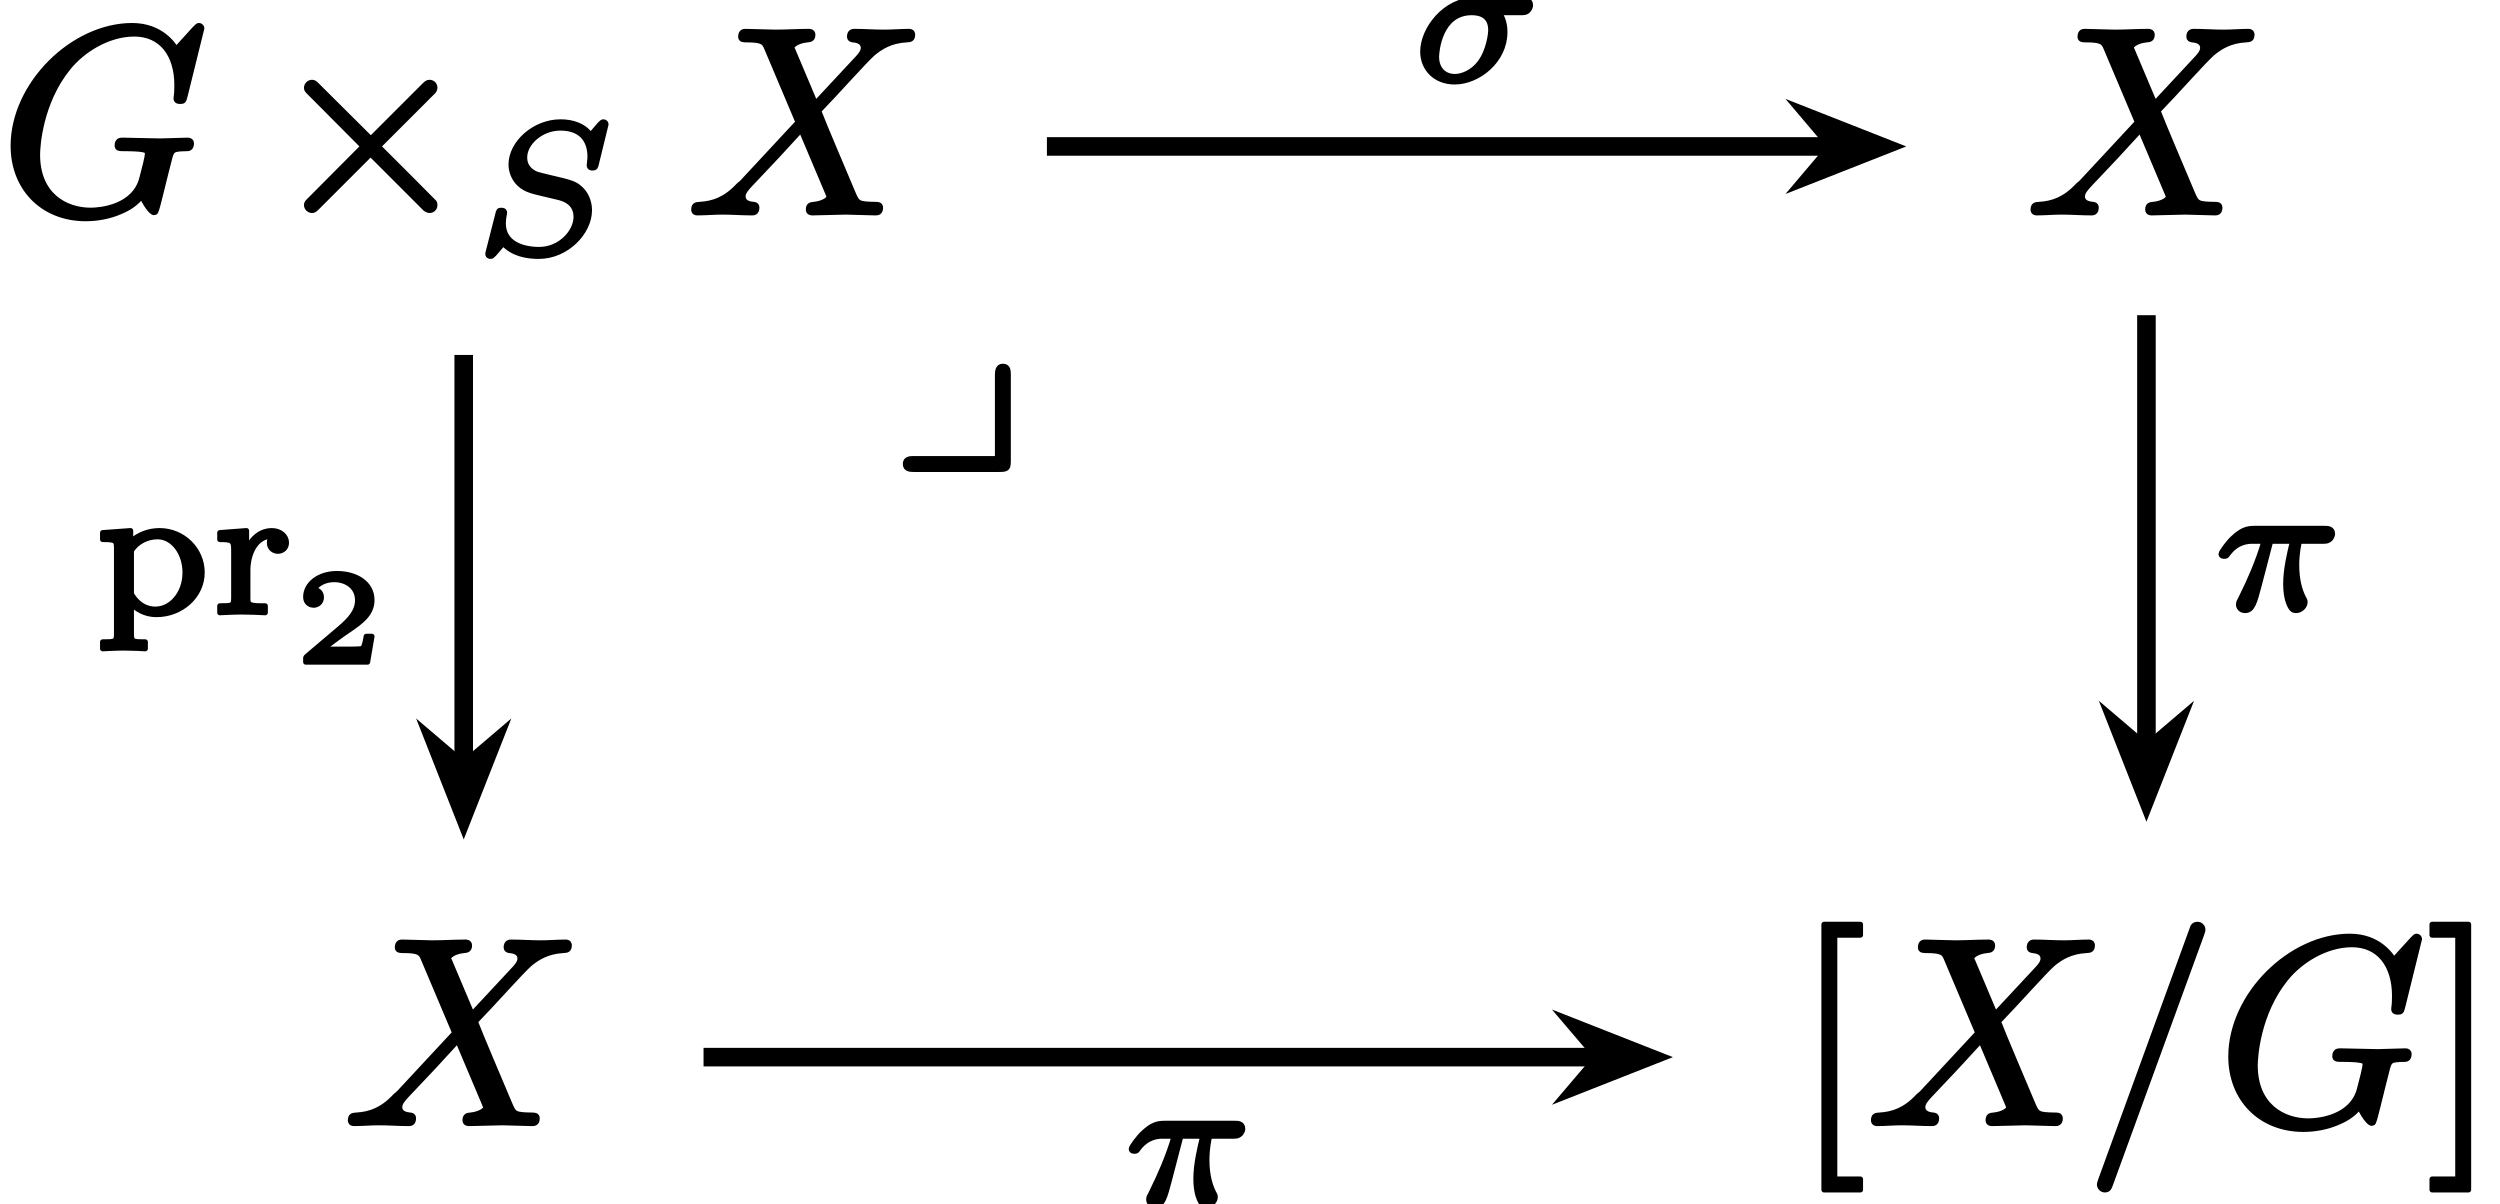
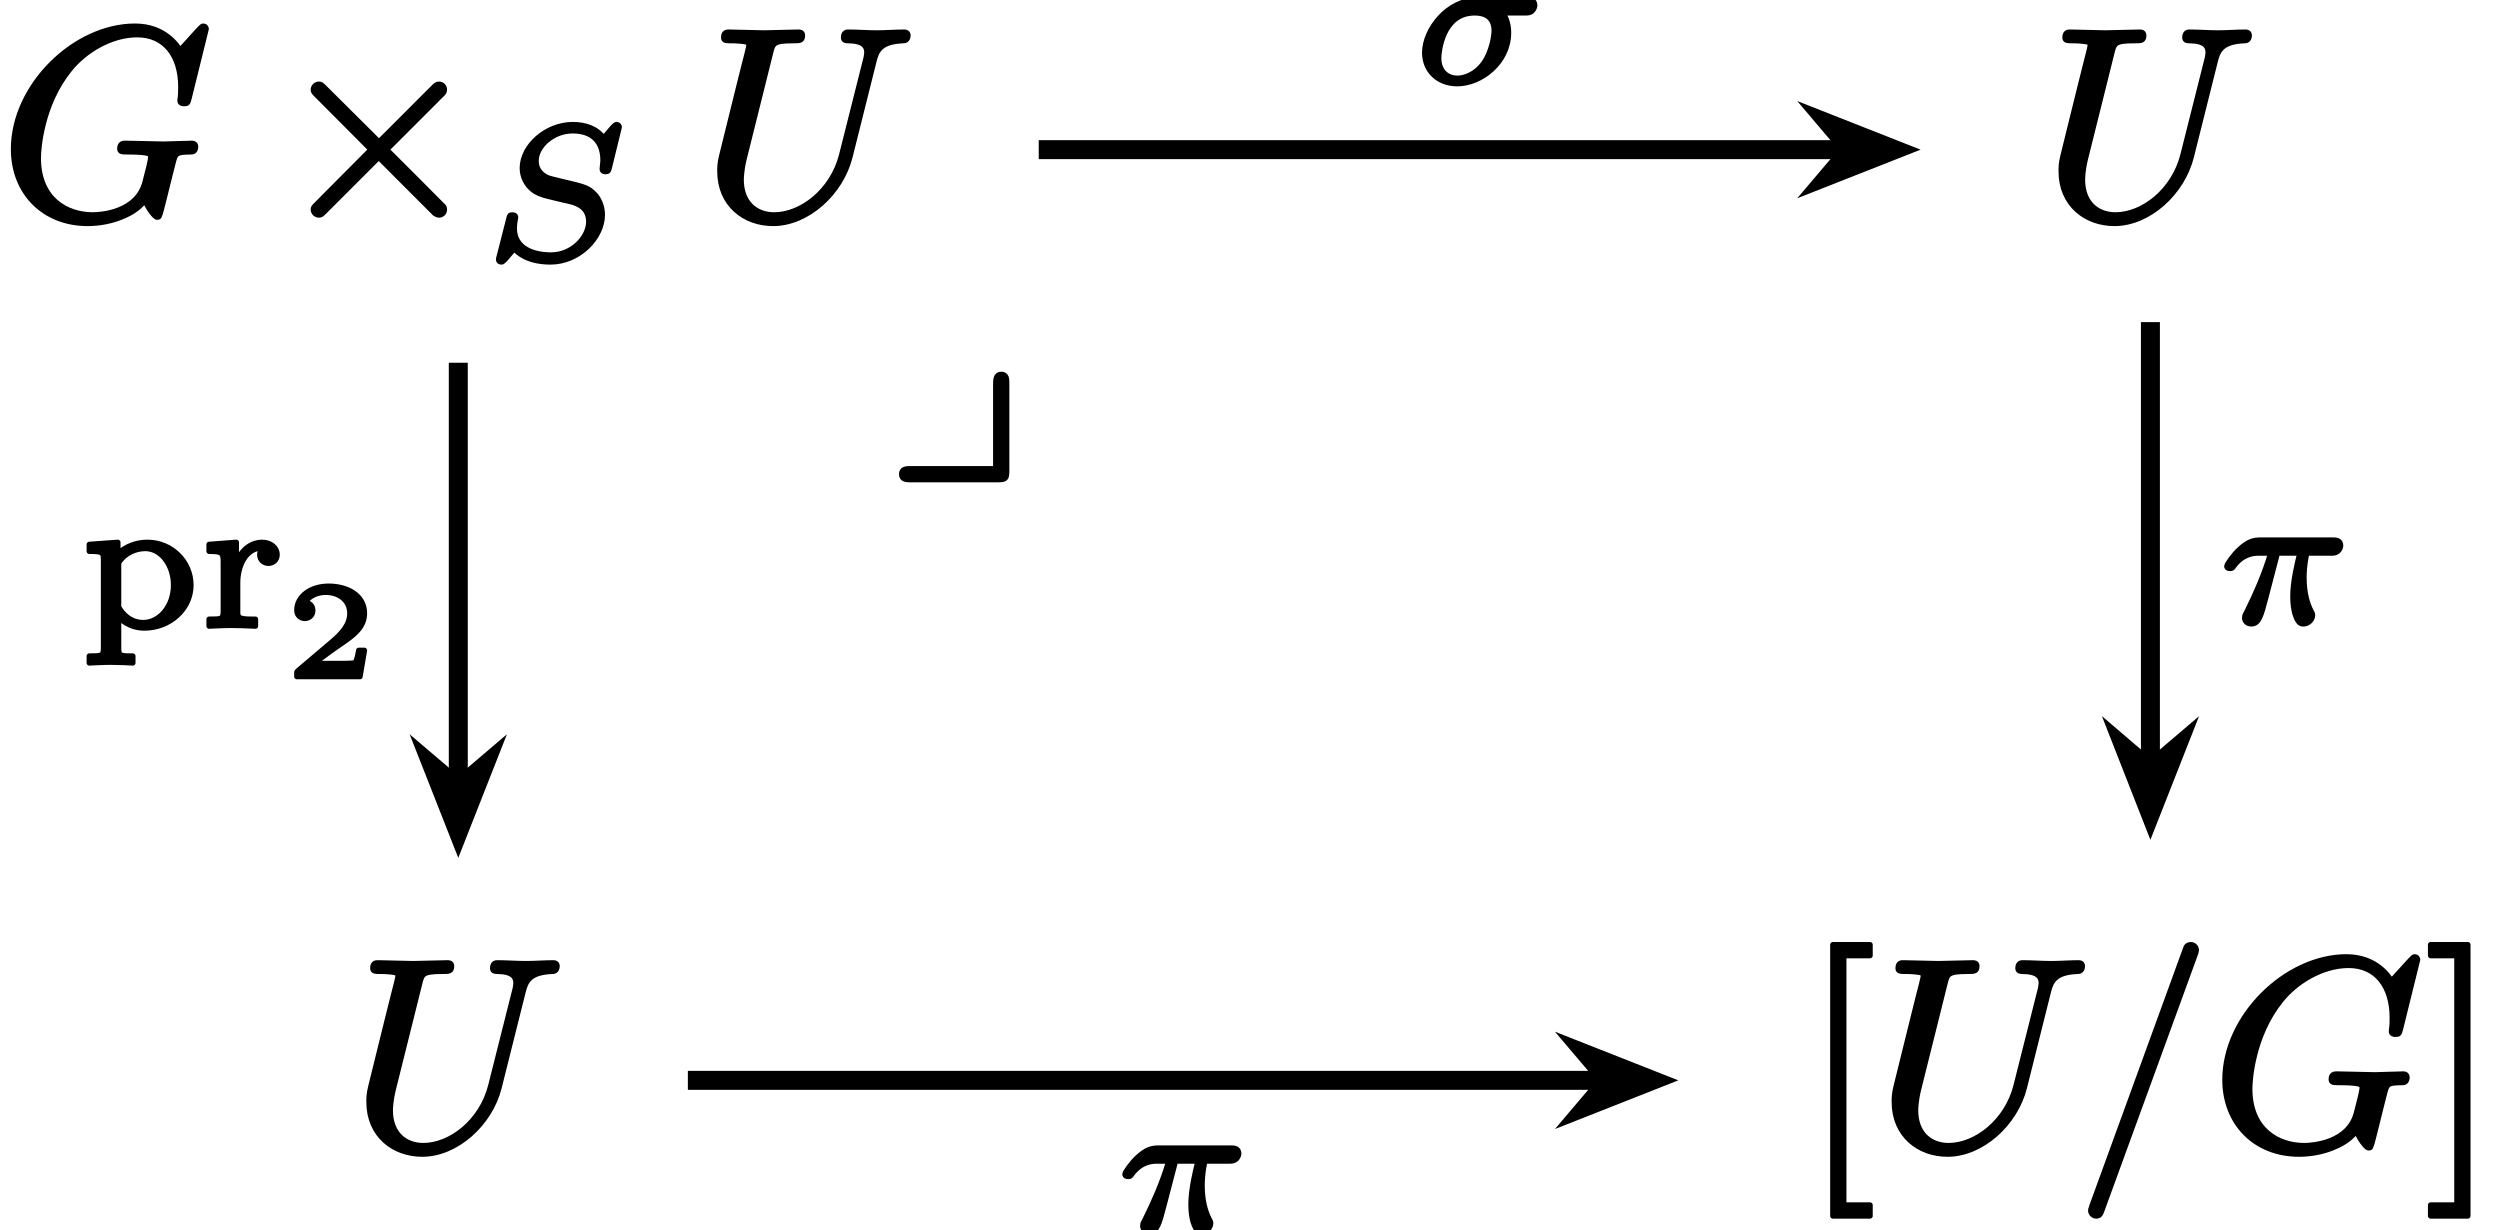
- <svg xmlns="http://www.w3.org/2000/svg" xmlns:xlink="http://www.w3.org/1999/xlink" version="1.1" width="93.86pt" height="45.184pt" viewBox="-65.719 -67.541 93.86 45.184">
+ <svg xmlns="http://www.w3.org/2000/svg" xmlns:xlink="http://www.w3.org/1999/xlink" version="1.1" width="91.843pt" height="45.184pt" viewBox="-65.719 -67.541 91.843 45.184">
  <defs>
    <path id="g0-121" d="M4.413-3.308C4.413-3.477 4.413-3.646 4.214-3.646S4.015-3.437 4.015-3.268V-.179H.907C.727-.179 .558-.179 .558 .02S.737 .219 .907 .219H4.065C4.384 .219 4.413 .189 4.413-.12V-3.308Z" />
    <path id="g6-50" d="M2.934-.961H2.725C2.71-.867 2.66-.558 2.58-.508C2.54-.478 2.122-.478 2.047-.478H1.071C1.4-.722 1.768-1.001 2.067-1.2C2.516-1.509 2.934-1.798 2.934-2.326C2.934-2.964 2.331-3.318 1.619-3.318C.946-3.318 .453-2.929 .453-2.441C.453-2.182 .672-2.137 .742-2.137C.877-2.137 1.036-2.227 1.036-2.431C1.036-2.61 .907-2.71 .752-2.725C.892-2.949 1.181-3.098 1.514-3.098C1.998-3.098 2.401-2.809 2.401-2.321C2.401-1.903 2.112-1.584 1.729-1.26L.513-.229C.463-.184 .458-.184 .453-.149V0H2.77L2.934-.961Z" />
    <path id="g5-112" d="M1.939 1.102C1.485 1.102 1.416 1.102 1.416 .802V-.335C1.451-.3 1.778 .07 2.364 .07C3.285 .07 4.073-.621 4.073-1.506C4.073-2.364 3.361-3.075 2.476-3.075C2.078-3.075 1.674-2.929 1.388-2.65V-3.075L.342-2.999V-2.748C.83-2.748 .865-2.713 .865-2.42V.802C.865 1.102 .795 1.102 .342 1.102V1.353C.356 1.353 .844 1.325 1.137 1.325C1.395 1.325 1.876 1.346 1.939 1.353V1.102ZM1.416-2.322C1.625-2.671 2.029-2.852 2.399-2.852C2.985-2.852 3.438-2.239 3.438-1.506C3.438-.711 2.915-.126 2.322-.126C1.709-.126 1.437-.663 1.416-.704V-2.322Z" />
    <path id="g5-114" d="M1.388-1.59C1.388-2.176 1.66-2.88 2.322-2.88C2.26-2.831 2.204-2.741 2.204-2.629C2.204-2.399 2.385-2.308 2.518-2.308C2.685-2.308 2.838-2.42 2.838-2.629C2.838-2.866 2.615-3.075 2.287-3.075C1.939-3.075 1.555-2.859 1.346-2.329H1.339V-3.075L.342-2.999V-2.748C.809-2.748 .865-2.699 .865-2.357V-.551C.865-.251 .795-.251 .342-.251V0C.377 0 .851-.028 1.137-.028C1.437-.028 1.743-.014 2.043 0V-.251H1.904C1.388-.251 1.388-.328 1.388-.565V-1.59Z" />
    <path id="g4-91" d="M2.54 2.491V2.092H1.574V-7.073H2.54V-7.472H1.176V2.491H2.54Z" />
    <path id="g4-93" d="M1.584-7.472H.219V-7.073H1.186V2.092H.219V2.491H1.584V-7.472Z" />
    <path id="g3-25" d="M2.169-2.532H2.999C2.894-2.113 2.741-1.478 2.741-.928C2.741-.649 2.776-.46 2.817-.307C2.929 .042 3.02 .07 3.131 .07C3.292 .07 3.459-.077 3.459-.244C3.459-.3 3.445-.328 3.403-.398C3.271-.656 3.145-1.053 3.145-1.625C3.145-1.757 3.145-2.036 3.243-2.532H4.115C4.24-2.532 4.296-2.532 4.373-2.587C4.47-2.657 4.491-2.769 4.491-2.803C4.491-3.006 4.31-3.006 4.191-3.006H1.562C1.276-3.006 1.081-2.943 .767-2.65C.586-2.49 .314-2.113 .314-2.05C.314-1.967 .404-1.967 .432-1.967C.509-1.967 .516-1.981 .558-2.043C.914-2.532 1.346-2.532 1.499-2.532H1.925C1.709-1.764 1.332-.941 1.123-.523C1.081-.432 1.011-.286 .99-.258C.983-.23 .969-.202 .969-.153C.969-.042 1.053 .07 1.213 .07C1.492 .07 1.569-.244 1.736-.872L2.169-2.532Z" />
    <path id="g3-27" d="M4.08-2.532C4.198-2.532 4.261-2.532 4.338-2.587C4.428-2.664 4.449-2.762 4.449-2.81C4.449-3.006 4.268-3.006 4.149-3.006H2.364C1.248-3.006 .411-1.904 .411-1.067C.411-.418 .893 .07 1.604 .07C2.483 .07 3.487-.725 3.487-1.792C3.487-1.904 3.487-2.218 3.278-2.532H4.08ZM1.611-.126C1.234-.126 .921-.377 .921-.872C.921-1.081 1.046-2.532 2.246-2.532C2.601-2.532 2.964-2.399 2.964-1.869C2.964-1.743 2.901-1.116 2.559-.649C2.267-.265 1.876-.126 1.611-.126Z" />
    <path id="g3-83" d="M4.951-4.812C4.951-4.847 4.931-4.903 4.861-4.903C4.819-4.903 4.812-4.896 4.721-4.805L4.38-4.407C4.115-4.777 3.675-4.903 3.25-4.903C2.267-4.903 1.395-4.108 1.395-3.306C1.395-3.201 1.416-2.922 1.625-2.664C1.862-2.385 2.12-2.322 2.594-2.211C2.734-2.176 3.082-2.099 3.187-2.071C3.41-2.015 3.836-1.862 3.836-1.339C3.836-.774 3.243-.112 2.448-.112C1.834-.112 1.095-.328 1.095-1.102C1.095-1.172 1.109-1.325 1.137-1.451C1.144-1.478 1.144-1.485 1.144-1.492C1.144-1.583 1.06-1.583 1.032-1.583C.934-1.583 .928-1.569 .9-1.444L.544-.049C.537-.021 .523 .021 .523 .056C.523 .098 .551 .139 .621 .139C.663 .139 .669 .133 .76 .042C.837-.042 1.018-.265 1.095-.349C1.465 .056 2.008 .139 2.427 .139C3.48 .139 4.331-.767 4.331-1.59C4.331-1.897 4.205-2.176 4.052-2.336C3.808-2.587 3.703-2.615 2.803-2.824C2.657-2.859 2.427-2.915 2.364-2.936C2.19-2.999 1.897-3.173 1.897-3.571C1.897-4.122 2.518-4.679 3.243-4.679C3.996-4.679 4.359-4.254 4.359-3.592C4.359-3.501 4.331-3.34 4.331-3.278C4.331-3.18 4.414-3.18 4.449-3.18C4.554-3.18 4.561-3.215 4.589-3.333L4.951-4.812Z" />
    <path id="g1-2" d="M3.875-2.77L1.883-4.752C1.763-4.872 1.743-4.892 1.664-4.892C1.564-4.892 1.465-4.802 1.465-4.692C1.465-4.623 1.484-4.603 1.594-4.493L3.587-2.491L1.594-.488C1.484-.379 1.465-.359 1.465-.289C1.465-.179 1.564-.09 1.664-.09C1.743-.09 1.763-.11 1.883-.229L3.866-2.212L5.928-.149C5.948-.139 6.017-.09 6.077-.09C6.197-.09 6.276-.179 6.276-.289C6.276-.309 6.276-.349 6.247-.399C6.237-.418 4.653-1.983 4.154-2.491L5.978-4.314C6.027-4.374 6.177-4.503 6.227-4.563C6.237-4.583 6.276-4.623 6.276-4.692C6.276-4.802 6.197-4.892 6.077-4.892C5.998-4.892 5.958-4.852 5.848-4.742L3.875-2.77Z" />
    <path id="g2-61" d="M4.374-7.093C4.423-7.223 4.423-7.263 4.423-7.273C4.423-7.382 4.334-7.472 4.224-7.472C4.154-7.472 4.085-7.442 4.055-7.382L.598 2.112C.548 2.242 .548 2.281 .548 2.291C.548 2.401 .638 2.491 .747 2.491C.877 2.491 .907 2.421 .966 2.252L4.374-7.093Z" />
    <path id="g2-71" d="M7.572-6.924C7.572-6.954 7.552-7.024 7.462-7.024C7.432-7.024 7.422-7.014 7.313-6.904L6.615-6.137C6.526-6.276 6.067-7.024 4.961-7.024C2.74-7.024 .498-4.822 .498-2.511C.498-.927 1.604 .219 3.218 .219C3.656 .219 4.105 .13 4.463-.02C4.961-.219 5.151-.428 5.33-.628C5.42-.379 5.679-.01 5.778-.01C5.828-.01 5.848-.04 5.848-.05C5.868-.07 5.968-.448 6.017-.658L6.207-1.425C6.247-1.594 6.296-1.763 6.336-1.933C6.446-2.381 6.456-2.401 7.024-2.411C7.073-2.411 7.183-2.421 7.183-2.61C7.183-2.68 7.133-2.72 7.054-2.72C6.824-2.72 6.237-2.69 6.007-2.69C5.699-2.69 4.922-2.72 4.613-2.72C4.523-2.72 4.403-2.72 4.403-2.521C4.403-2.411 4.483-2.411 4.702-2.411C4.712-2.411 5.001-2.411 5.23-2.391C5.489-2.361 5.539-2.331 5.539-2.202C5.539-2.112 5.43-1.664 5.33-1.295C5.051-.199 3.756-.09 3.407-.09C2.451-.09 1.405-.658 1.405-2.182C1.405-2.491 1.504-4.134 2.55-5.43C3.088-6.107 4.055-6.715 5.041-6.715C6.057-6.715 6.645-5.948 6.645-4.792C6.645-4.394 6.615-4.384 6.615-4.284S6.725-4.184 6.765-4.184C6.894-4.184 6.894-4.204 6.944-4.384L7.572-6.924Z" />
-     <path id="g2-88" d="M4.832-4.095L3.995-6.077C3.965-6.157 3.945-6.197 3.945-6.207C3.945-6.267 4.115-6.456 4.533-6.496C4.633-6.506 4.732-6.516 4.732-6.685C4.732-6.804 4.613-6.804 4.583-6.804C4.174-6.804 3.746-6.775 3.328-6.775C3.078-6.775 2.461-6.804 2.212-6.804C2.152-6.804 2.032-6.804 2.032-6.605C2.032-6.496 2.132-6.496 2.262-6.496C2.859-6.496 2.919-6.396 3.009-6.177L4.184-3.397L2.082-1.136L1.953-1.026C1.465-.498 .996-.339 .488-.309C.359-.299 .269-.299 .269-.11C.269-.1 .269 0 .399 0C.697 0 1.026-.03 1.335-.03C1.704-.03 2.092 0 2.451 0C2.511 0 2.63 0 2.63-.199C2.63-.299 2.531-.309 2.511-.309C2.421-.319 2.112-.339 2.112-.618C2.112-.777 2.262-.936 2.381-1.066L3.397-2.142L4.294-3.118L5.3-.737C5.34-.628 5.35-.618 5.35-.598C5.35-.518 5.161-.349 4.772-.309C4.663-.299 4.573-.289 4.573-.12C4.573 0 4.682 0 4.722 0C5.001 0 5.699-.03 5.978-.03C6.227-.03 6.834 0 7.083 0C7.153 0 7.273 0 7.273-.189C7.273-.309 7.173-.309 7.093-.309C6.426-.319 6.406-.349 6.237-.747C5.848-1.674 5.181-3.228 4.951-3.826C5.629-4.523 6.675-5.709 6.994-5.988C7.283-6.227 7.661-6.466 8.259-6.496C8.389-6.506 8.478-6.506 8.478-6.695C8.478-6.705 8.478-6.804 8.349-6.804C8.05-6.804 7.721-6.775 7.412-6.775C7.044-6.775 6.665-6.804 6.306-6.804C6.247-6.804 6.117-6.804 6.117-6.605C6.117-6.535 6.167-6.506 6.237-6.496C6.326-6.486 6.635-6.466 6.635-6.187C6.635-6.047 6.526-5.918 6.446-5.828L4.832-4.095Z" />
+     <path id="g2-85" d="M6.326-5.758C6.426-6.167 6.605-6.466 7.402-6.496C7.452-6.496 7.572-6.506 7.572-6.695C7.572-6.705 7.572-6.804 7.442-6.804C7.113-6.804 6.765-6.775 6.426-6.775S5.719-6.804 5.39-6.804C5.33-6.804 5.21-6.804 5.21-6.605C5.21-6.496 5.31-6.496 5.39-6.496C5.958-6.486 6.067-6.276 6.067-6.057C6.067-6.027 6.047-5.878 6.037-5.848L5.141-2.291C4.802-.956 3.656-.09 2.66-.09C1.983-.09 1.445-.528 1.445-1.385C1.445-1.405 1.445-1.724 1.554-2.162L2.521-6.037C2.61-6.396 2.63-6.496 3.357-6.496C3.616-6.496 3.696-6.496 3.696-6.695C3.696-6.804 3.587-6.804 3.557-6.804C3.278-6.804 2.56-6.775 2.281-6.775C1.993-6.775 1.285-6.804 .996-6.804C.917-6.804 .807-6.804 .807-6.605C.807-6.496 .897-6.496 1.086-6.496C1.106-6.496 1.295-6.496 1.465-6.476C1.644-6.456 1.733-6.446 1.733-6.316C1.733-6.257 1.624-5.838 1.564-5.609L1.345-4.732C1.255-4.344 .777-2.461 .737-2.271C.667-1.993 .667-1.843 .667-1.694C.667-.478 1.574 .219 2.62 .219C3.875 .219 5.111-.907 5.44-2.222L6.326-5.758Z" />
  </defs>
  <g id="page1">
-     <g transform="matrix(1 0 0 1 -68.62878 19.2544)">
-       <use stroke="#000" stroke-width="0.20" stroke-linejoin="round" x="2.91" y="-78.808" xlink:href="#g2-71" />
-       <use stroke="#000" stroke-width="0.20" stroke-linejoin="round" x="12.957" y="-78.808" xlink:href="#g1-2" />
-       <use stroke="#000" stroke-width="0.20" stroke-linejoin="round" x="20.706" y="-77.313" xlink:href="#g3-83" />
-       <use stroke="#000" stroke-width="0.20" stroke-linejoin="round" x="28.691" y="-78.808" xlink:href="#g2-88" />
+     <g transform="matrix(1 0 0 1 -67.04652 19.2544)">
+       <use stroke="#000" stroke-width="0.20" stroke-linejoin="round" x="1.328" y="-78.808" xlink:href="#g2-71" />
+       <use stroke="#000" stroke-width="0.20" stroke-linejoin="round" x="11.375" y="-78.808" xlink:href="#g1-2" />
+       <use stroke="#000" stroke-width="0.20" stroke-linejoin="round" x="19.123" y="-77.313" xlink:href="#g3-83" />
+       <use stroke="#000" stroke-width="0.20" stroke-linejoin="round" x="27.109" y="-78.808" xlink:href="#g2-85" />
    </g>
-     <g transform="matrix(1 0 0 1 -55.7381 19.2544)">
-       <use stroke="#000" stroke-width="0.20" stroke-linejoin="round" x="66.085" y="-78.808" xlink:href="#g2-88" />
+     <g transform="matrix(1 0 0 1 -54.15582 19.2544)">
+       <use stroke="#000" stroke-width="0.20" stroke-linejoin="round" x="63.494" y="-78.808" xlink:href="#g2-85" />
    </g>
-     <g transform="matrix(1 0 0 1 -55.73808 19.2544)">
-       <use stroke="#000" stroke-width="0.20" stroke-linejoin="round" x="2.91" y="-44.617" xlink:href="#g2-88" />
+     <g transform="matrix(1 0 0 1 -54.15582 19.2544)">
+       <use stroke="#000" stroke-width="0.20" stroke-linejoin="round" x="1.328" y="-44.617" xlink:href="#g2-85" />
    </g>
-     <g transform="matrix(1 0 0 1 -64.49772 19.2544)">
-       <use stroke="#000" stroke-width="0.20" stroke-linejoin="round" x="66.085" y="-44.617" xlink:href="#g4-91" />
-       <use stroke="#000" stroke-width="0.20" stroke-linejoin="round" x="68.852" y="-44.617" xlink:href="#g2-88" />
-       <use stroke="#000" stroke-width="0.20" stroke-linejoin="round" x="77.057" y="-44.617" xlink:href="#g2-61" />
-       <use stroke="#000" stroke-width="0.20" stroke-linejoin="round" x="82.039" y="-44.617" xlink:href="#g2-71" />
-       <use stroke="#000" stroke-width="0.20" stroke-linejoin="round" x="89.872" y="-44.617" xlink:href="#g4-93" />
+     <g transform="matrix(1 0 0 1 -63.05382 19.2544)">
+       <use stroke="#000" stroke-width="0.20" stroke-linejoin="round" x="63.494" y="-44.617" xlink:href="#g4-91" />
+       <use stroke="#000" stroke-width="0.20" stroke-linejoin="round" x="66.261" y="-44.617" xlink:href="#g2-85" />
+       <use stroke="#000" stroke-width="0.20" stroke-linejoin="round" x="73.596" y="-44.617" xlink:href="#g2-61" />
+       <use stroke="#000" stroke-width="0.20" stroke-linejoin="round" x="78.577" y="-44.617" xlink:href="#g2-71" />
+       <use stroke="#000" stroke-width="0.20" stroke-linejoin="round" x="86.411" y="-44.617" xlink:href="#g4-93" />
    </g>
-     <path d="M-26.414-62.043H3.113" stroke="#000" fill="none" stroke-width=".697" stroke-miterlimit="10" />
-     <path d="M4.898-62.043L2.477-62.996L3.285-62.043L2.477-61.09Z" />
-     <path d="M4.898-62.043L2.477-62.996L3.285-62.043L2.477-61.09Z" stroke="#000" fill="none" stroke-width=".697" stroke-miterlimit="10" />
-     <g transform="matrix(1 0 0 1 6.0774 -19.9214)">
-       <use stroke="#000" stroke-width="0.20" stroke-linejoin="round" x="-18.788" y="-44.617" xlink:href="#g3-27" />
+     <path d="M-27.559-62.043H2.106" stroke="#000" fill="none" stroke-width=".697" stroke-miterlimit="10" />
+     <path d="M3.887-62.043L1.469-62.996L2.277-62.043L1.469-61.09Z" />
+     <path d="M3.887-62.043L1.469-62.996L2.277-62.043L1.469-61.09Z" stroke="#000" fill="none" stroke-width=".697" stroke-miterlimit="10" />
+     <g transform="matrix(1 0 0 1 6.0082 -19.9214)">
+       <use stroke="#000" stroke-width="0.20" stroke-linejoin="round" x="-19.797" y="-44.617" xlink:href="#g3-27" />
    </g>
-     <path d="M-48.309-54.215V-38.762" stroke="#000" fill="none" stroke-width=".697" stroke-miterlimit="10" />
-     <path d="M-48.309-36.977L-47.356-39.398L-48.309-38.586L-49.262-39.398Z" />
-     <path d="M-48.309-36.977L-47.356-39.398L-48.309-38.586L-49.262-39.398Z" stroke="#000" fill="none" stroke-width=".697" stroke-miterlimit="10" />
-     <g transform="matrix(1 0 0 1 -43.4176 .0761)">
-       <use stroke="#000" stroke-width="0.20" stroke-linejoin="round" x="-18.788" y="-44.617" xlink:href="#g5-112" />
-       <use stroke="#000" stroke-width="0.20" stroke-linejoin="round" x="-14.388" y="-44.617" xlink:href="#g5-114" />
-       <use stroke="#000" stroke-width="0.20" stroke-linejoin="round" x="-11.274" y="-42.762" xlink:href="#g6-50" />
+     <path d="M-48.883-54.215V-38.762" stroke="#000" fill="none" stroke-width=".697" stroke-miterlimit="10" />
+     <path d="M-48.883-36.977L-47.93-39.398L-48.883-38.586L-49.836-39.398Z" />
+     <path d="M-48.883-36.977L-47.93-39.398L-48.883-38.586L-49.836-39.398Z" stroke="#000" fill="none" stroke-width=".697" stroke-miterlimit="10" />
+     <g transform="matrix(1 0 0 1 -42.9824 .0761)">
+       <use stroke="#000" stroke-width="0.20" stroke-linejoin="round" x="-19.797" y="-44.617" xlink:href="#g5-112" />
+       <use stroke="#000" stroke-width="0.20" stroke-linejoin="round" x="-15.396" y="-44.617" xlink:href="#g5-114" />
+       <use stroke="#000" stroke-width="0.20" stroke-linejoin="round" x="-12.283" y="-42.762" xlink:href="#g6-50" />
    </g>
-     <g transform="matrix(1 0 0 1 -13.4935 -5.5233)">
-       <use stroke="#000" stroke-width="0.20" stroke-linejoin="round" x="-18.788" y="-44.617" xlink:href="#g0-121" />
+     <g transform="matrix(1 0 0 1 -13.3541 -5.5233)">
+       <use stroke="#000" stroke-width="0.20" stroke-linejoin="round" x="-19.797" y="-44.617" xlink:href="#g0-121" />
    </g>
-     <path d="M14.867-55.707V-39.426" stroke="#000" fill="none" stroke-width=".697" stroke-miterlimit="10" />
-     <path d="M14.867-37.641L15.82-40.062L14.867-39.25L13.914-40.062Z" />
-     <path d="M14.867-37.641L15.82-40.062L14.867-39.25L13.914-40.062Z" stroke="#000" fill="none" stroke-width=".697" stroke-miterlimit="10" />
-     <g transform="matrix(1 0 0 1 36.1468 -.0761)">
-       <use stroke="#000" stroke-width="0.20" stroke-linejoin="round" x="-18.788" y="-44.617" xlink:href="#g3-25" />
+     <path d="M13.281-55.707V-39.426" stroke="#000" fill="none" stroke-width=".697" stroke-miterlimit="10" />
+     <path d="M13.281-37.641L14.234-40.062L13.281-39.25L12.332-40.062Z" />
+     <path d="M13.281-37.641L14.234-40.062L13.281-39.25L12.332-40.062Z" stroke="#000" fill="none" stroke-width=".697" stroke-miterlimit="10" />
+     <g transform="matrix(1 0 0 1 35.5732 -.0761)">
+       <use stroke="#000" stroke-width="0.20" stroke-linejoin="round" x="-19.797" y="-44.617" xlink:href="#g3-25" />
    </g>
-     <path d="M-39.305-27.852H-5.648" stroke="#000" fill="none" stroke-width=".697" stroke-miterlimit="10" />
-     <path d="M-3.863-27.852L-6.285-28.805L-5.473-27.852L-6.285-26.898Z" />
-     <path d="M-3.863-27.852L-6.285-28.805L-5.473-27.852L-6.285-26.898Z" stroke="#000" fill="none" stroke-width=".697" stroke-miterlimit="10" />
-     <g transform="matrix(1 0 0 1 -4.7688 22.2598)">
-       <use stroke="#000" stroke-width="0.20" stroke-linejoin="round" x="-18.788" y="-44.617" xlink:href="#g3-25" />
+     <path d="M-40.449-27.852H-6.793" stroke="#000" fill="none" stroke-width=".697" stroke-miterlimit="10" />
+     <path d="M-5.012-27.852L-7.43-28.805L-6.621-27.852L-7.43-26.898Z" />
+     <path d="M-5.012-27.852L-7.43-28.805L-6.621-27.852L-7.43-26.898Z" stroke="#000" fill="none" stroke-width=".697" stroke-miterlimit="10" />
+     <g transform="matrix(1 0 0 1 -4.9072 22.2598)">
+       <use stroke="#000" stroke-width="0.20" stroke-linejoin="round" x="-19.797" y="-44.617" xlink:href="#g3-25" />
    </g>
  </g>
</svg>
